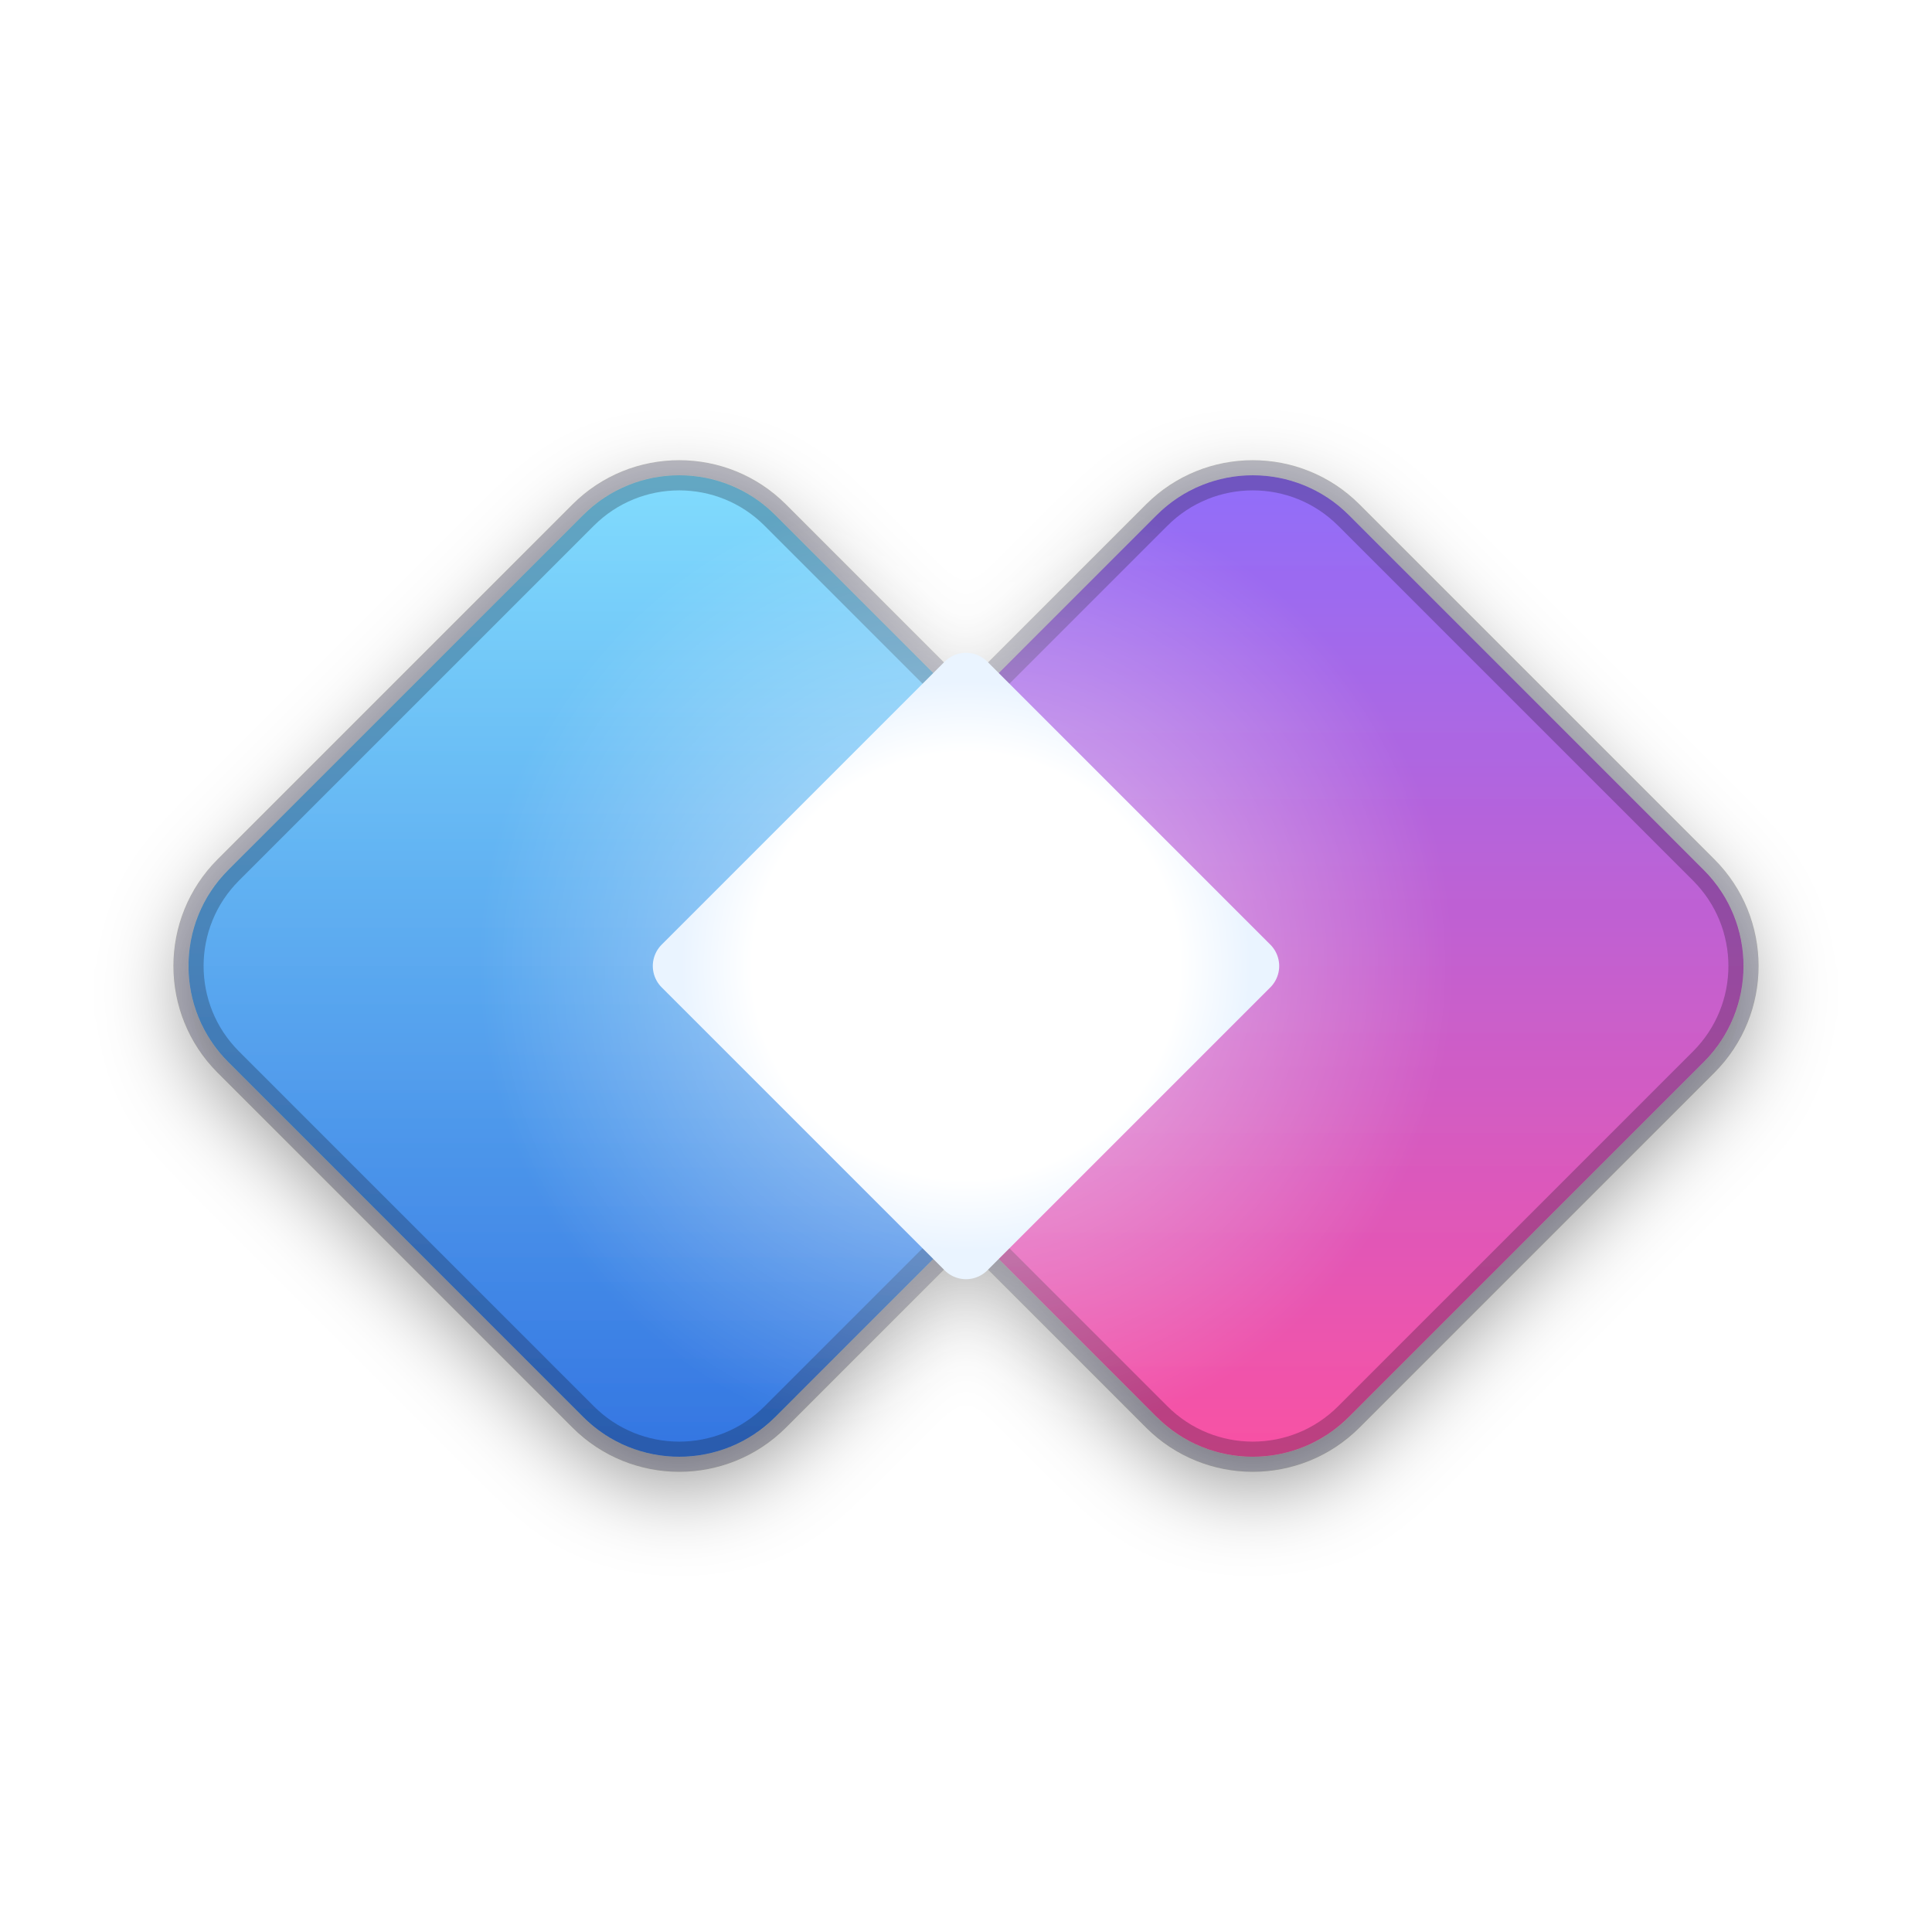
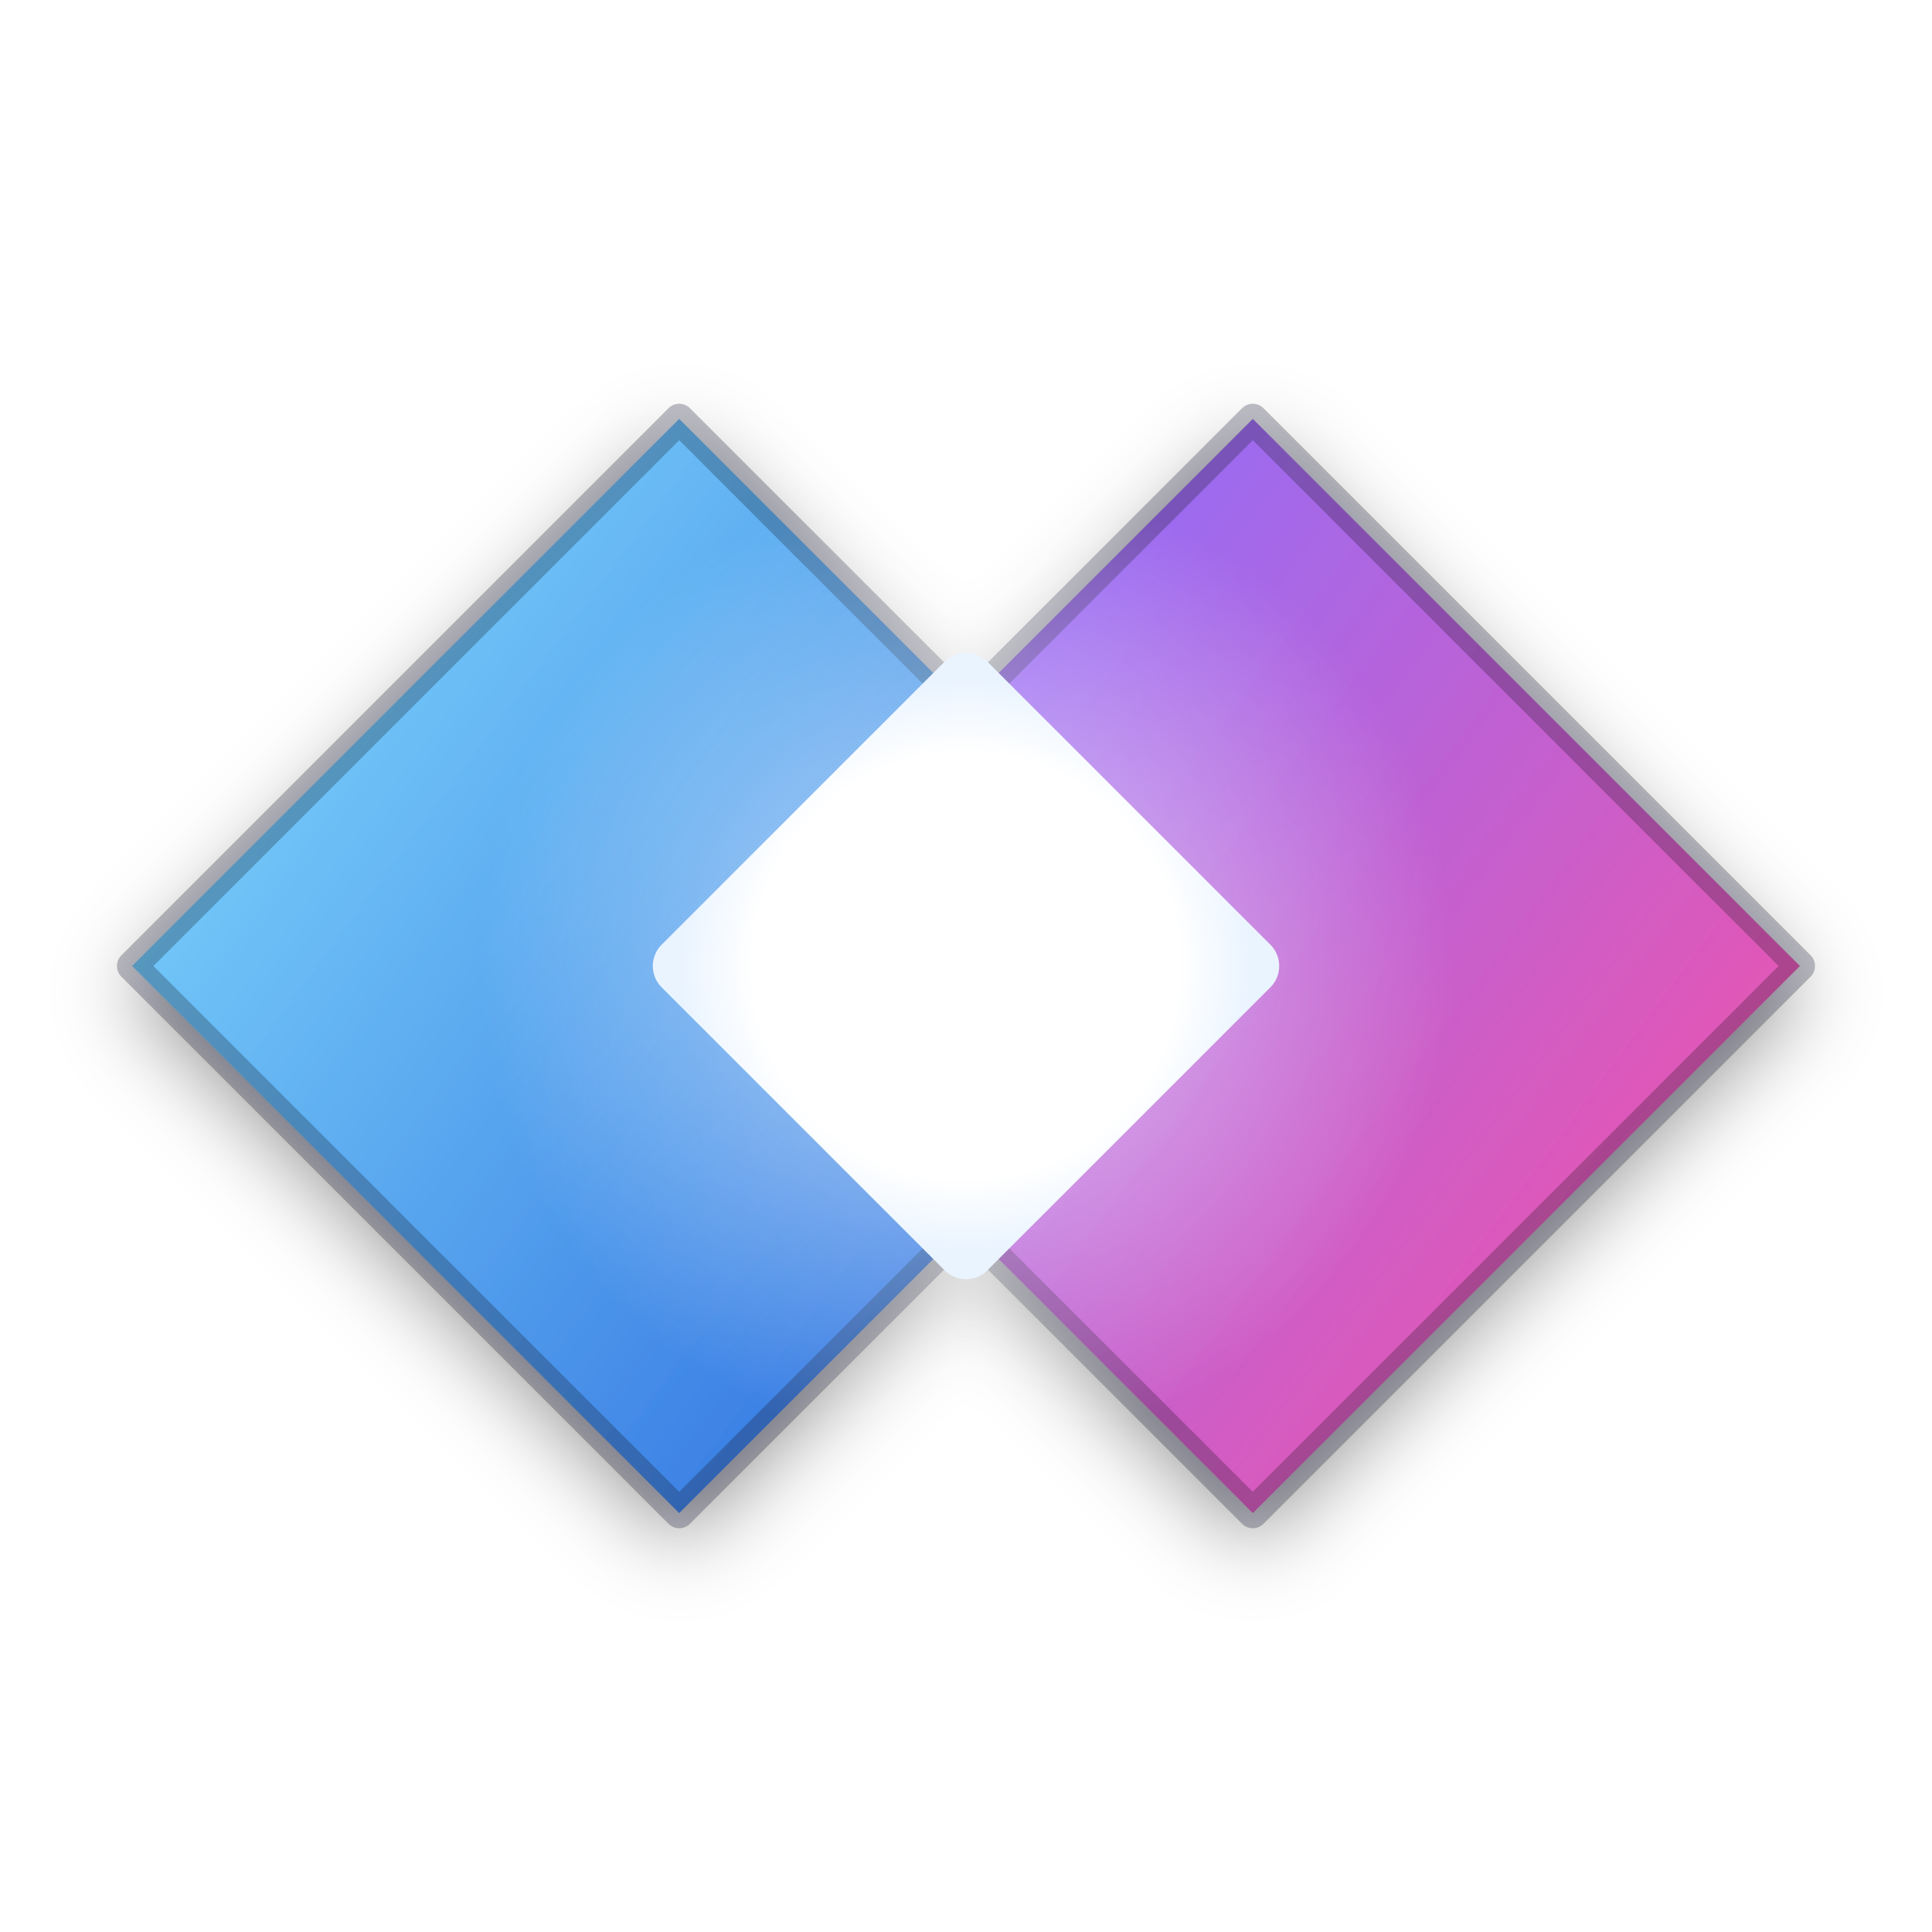
<svg xmlns="http://www.w3.org/2000/svg" viewBox="0 0 512 512" fill="none">
  <defs>
    <linearGradient id="key-a" x1="0" y1="0" x2="1" y2="1">
      <stop offset="0" stop-color="#86e2ff" />
      <stop offset="1" stop-color="#2f6fe0" />
    </linearGradient>
    <linearGradient id="key-b" x1="0" y1="0" x2="1" y2="1">
      <stop offset="0" stop-color="#8a70ff" />
      <stop offset="1" stop-color="#ff4f9e" />
    </linearGradient>
    <radialGradient id="key-core" cx="0.5" cy="0.5" r="0.5">
      <stop offset="0" stop-color="#ffffff" />
      <stop offset="0.75" stop-color="#ffffff" />
      <stop offset="1" stop-color="#eaf4ff" />
    </radialGradient>
    <radialGradient id="key-glow" cx="0.5" cy="0.5" r="0.5">
      <stop offset="0" stop-color="#ffffff" stop-opacity="0.6" />
      <stop offset="1" stop-color="#ffffff" stop-opacity="0" />
    </radialGradient>
    <filter id="key-shadow" x="-30%" y="-30%" width="160%" height="160%">
      <feDropShadow dx="0" dy="7" stdDeviation="11" flood-color="#04060b" flood-opacity="0.4" />
    </filter>
  </defs>
  <g filter="url(#key-shadow)">
-     <g transform="rotate(45 180 256)">
-       <rect x="77.5" y="153.5" width="205" height="205" rx="36" fill="url(#key-a)" stroke="#0c0e14" stroke-opacity="0.25" stroke-width="8" />
-     </g>
-     <g transform="rotate(45 332 256)">
-       <rect x="229.5" y="153.5" width="205" height="205" rx="36" fill="url(#key-b)" stroke="#0c0e14" stroke-opacity="0.25" stroke-width="8" />
-     </g>
+     <path d="M35 256 L180 111 L253 184 L181 256 L253 328 L180 401 Z" fill="url(#key-a)" stroke="#0c0e14" stroke-opacity="0.25" stroke-width="8" stroke-linejoin="round" />
+     <path d="M477 256 L332 111 L259 184 L331 256 L259 328 L332 401 Z" fill="url(#key-b)" stroke="#0c0e14" stroke-opacity="0.25" stroke-width="8" stroke-linejoin="round" />
  </g>
  <circle cx="256" cy="256" r="130" fill="url(#key-glow)" />
  <path d="M256 181 L331 256 L256 331 L181 256 Z" fill="url(#key-core)" stroke="url(#key-core)" stroke-width="16" stroke-linejoin="round" />
</svg>
